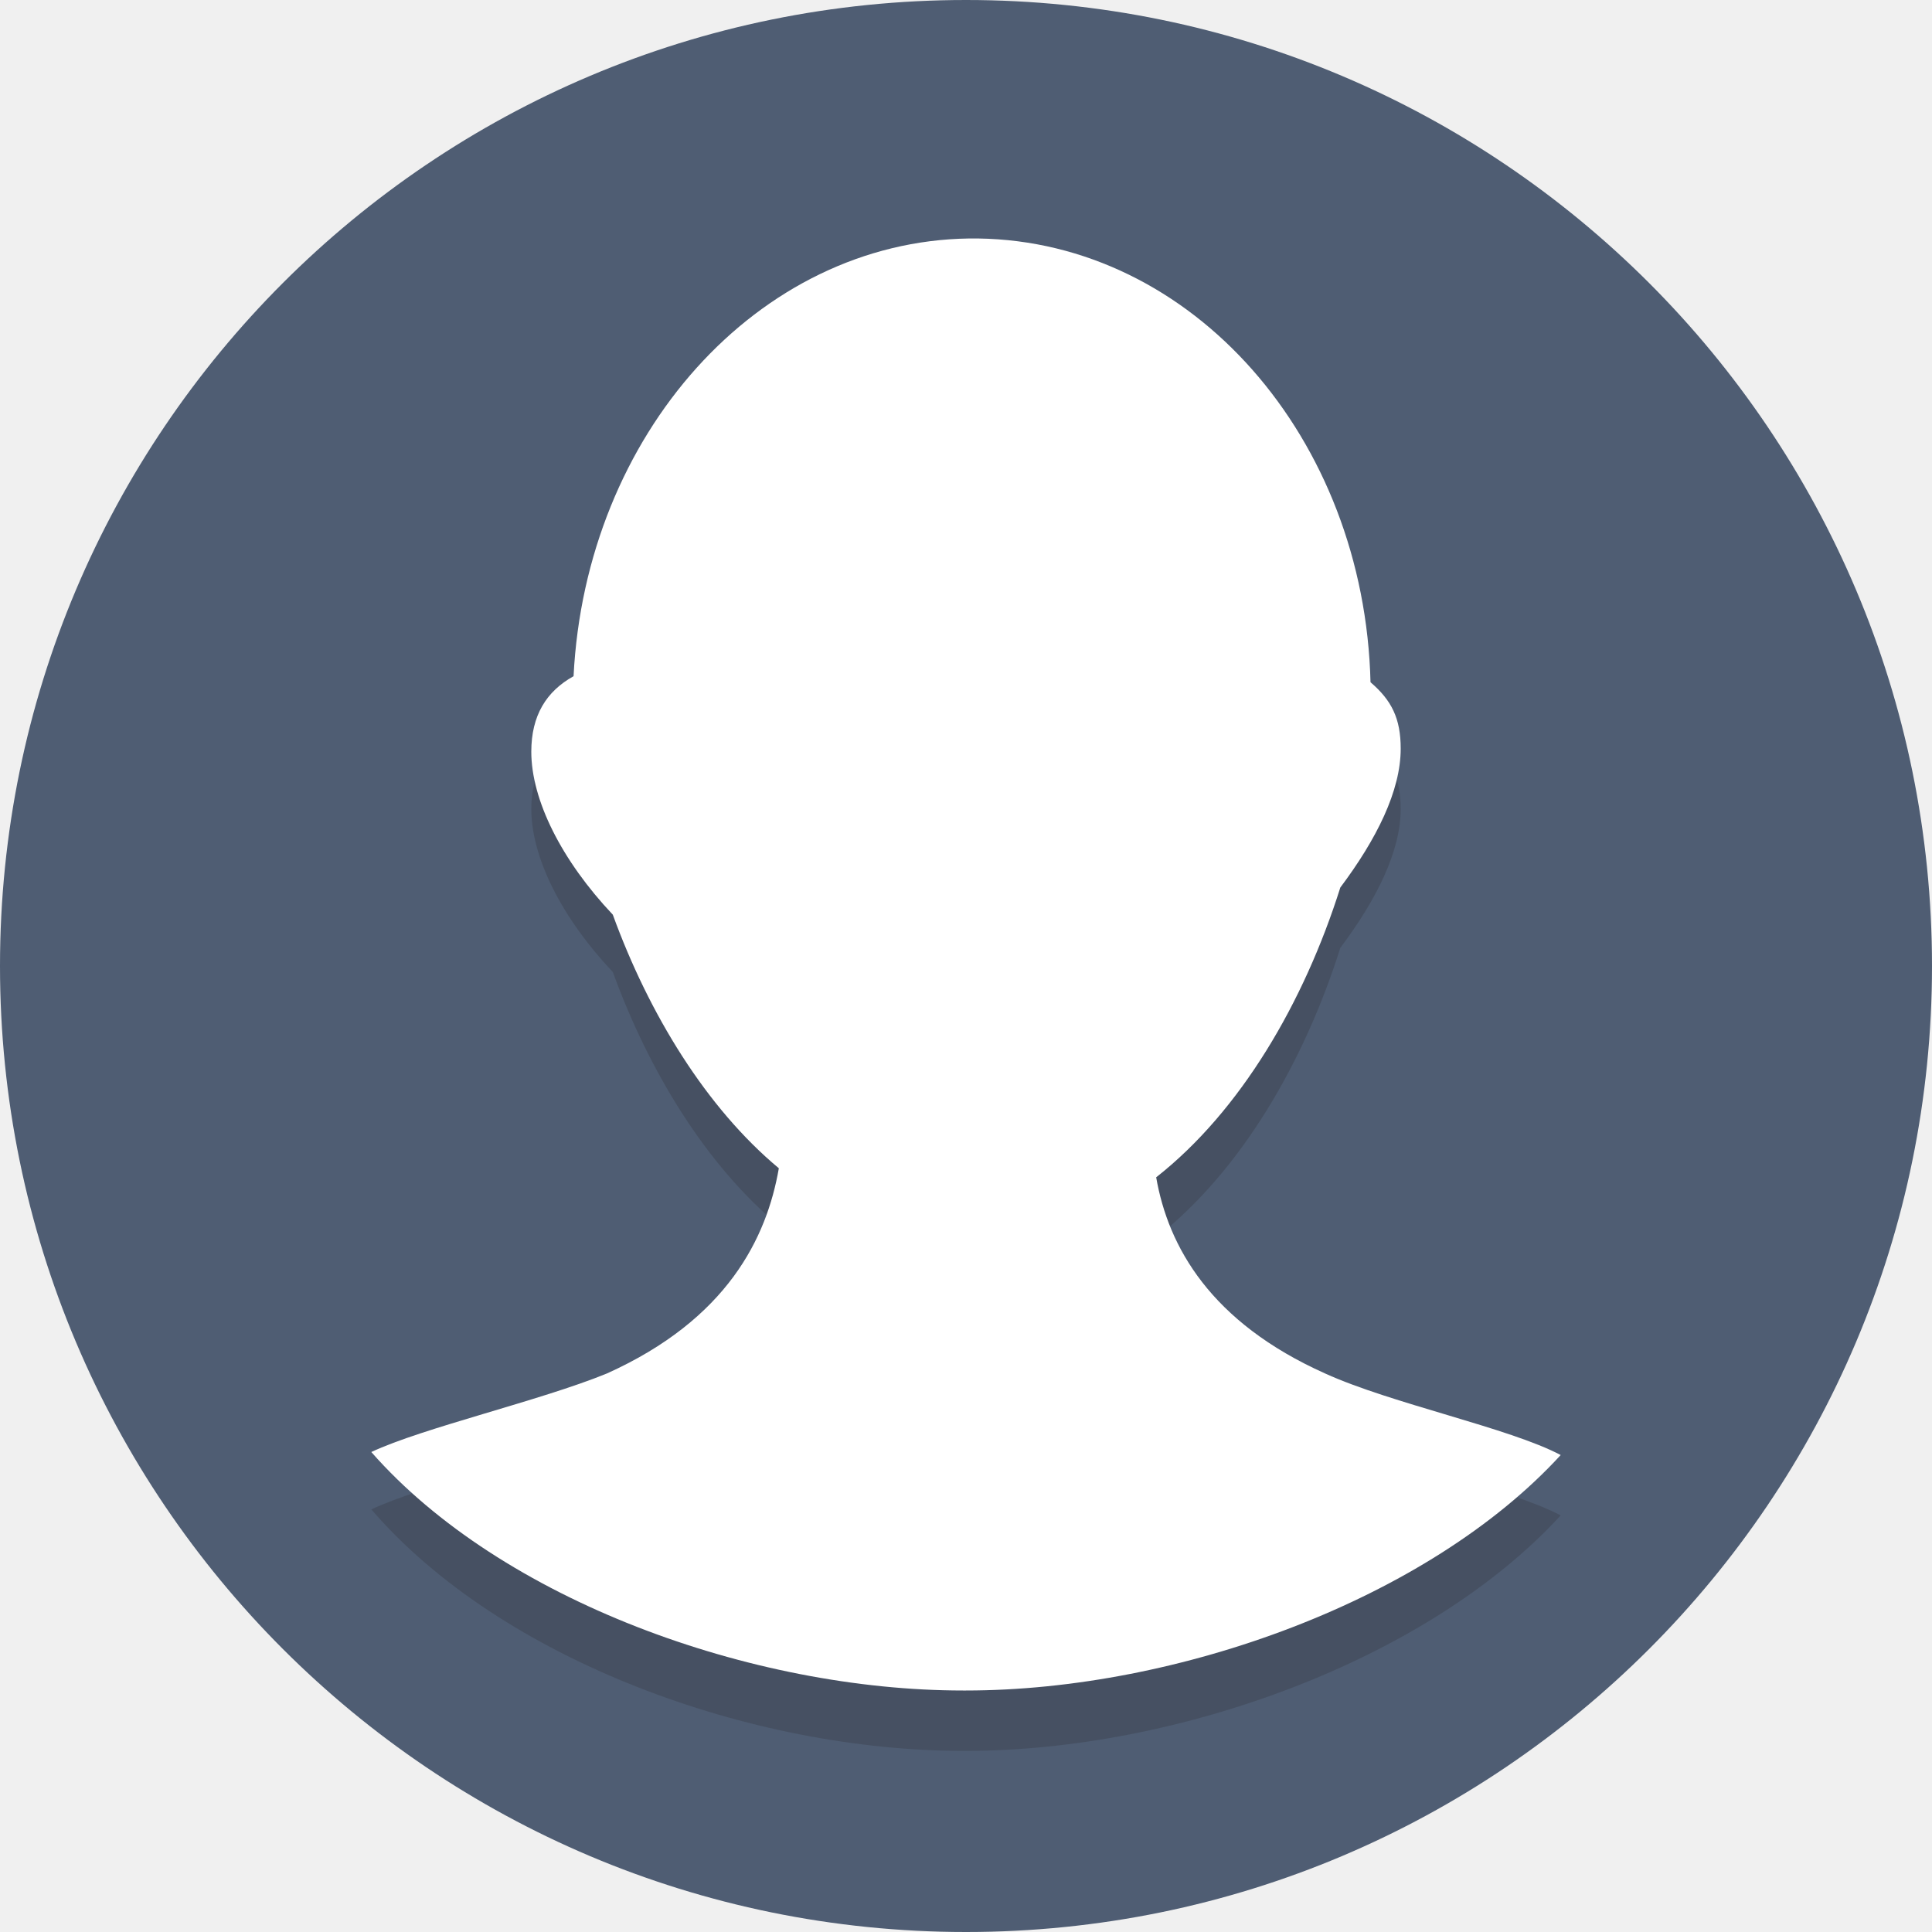
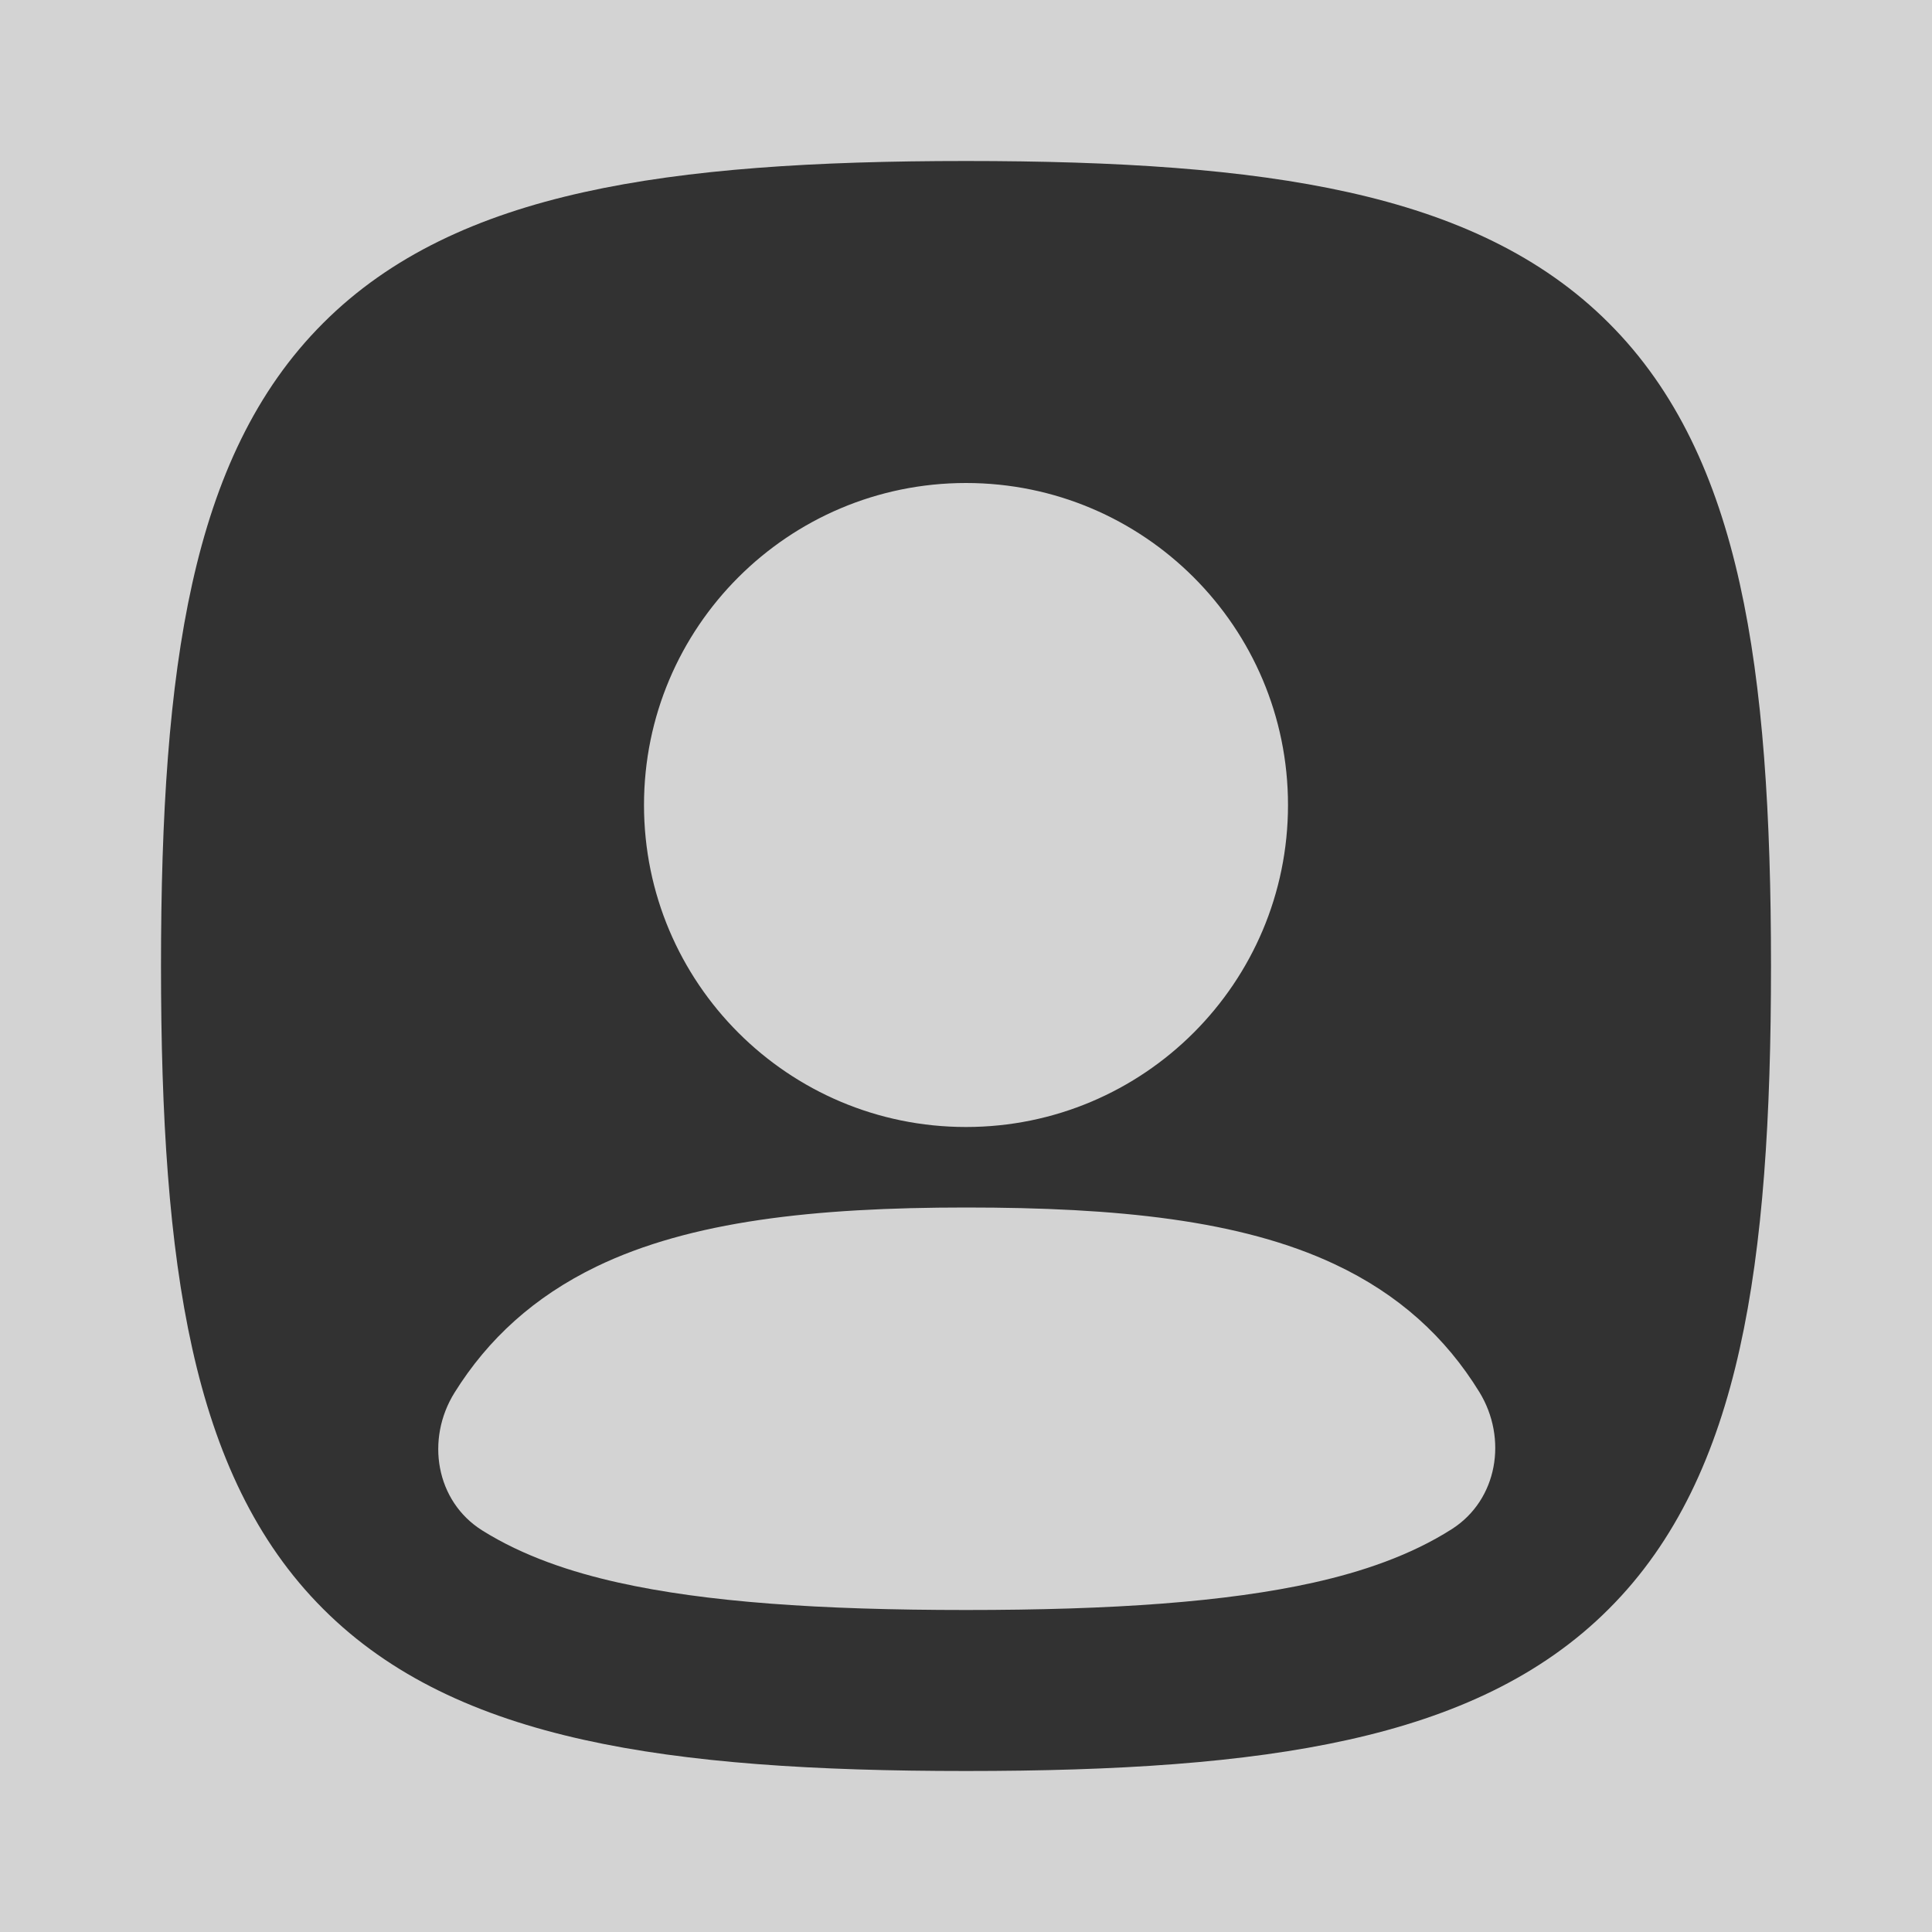
- <svg xmlns="http://www.w3.org/2000/svg" version="1.1" x="0px" y="0px" viewBox="0 0 64 64" style="enable-background:new 0 0 64 64;" xml:space="preserve">
-   <style type="text/css">
- 	.st0{fill:#4F5D73;}
- 	.st1{opacity:0.2;}
- 	.st2{fill:#231F20;}
- 	.st3{fill:#FFFFFF;}
- </style>
-   <g id="Layer_1">
-     <g>
-       <circle class="st0" cx="32" cy="32" r="32" />
-     </g>
-     <g class="st1">
-       <g>
-         <path class="st2" d="M43.9,47.5c-3.8-1.7-5.2-4.2-5.6-6.5c2.8-2.2,4.9-5.8,6.1-9.6c1.2-1.6,2-3.2,2-4.6c0-1-0.3-1.6-1-2.2     c-0.2-8.1-5.9-14.6-13-14.7c-0.1,0-0.1,0-0.2,0c0,0,0,0-0.1,0c-7.1,0-12.8,6.4-13.1,14.4c-0.9,0.5-1.4,1.3-1.4,2.5     c0,1.6,1,3.6,2.7,5.4c1.2,3.3,3.1,6.4,5.5,8.4c-0.4,2.3-1.7,5-5.7,6.8c-2.2,0.9-6.1,1.8-7.8,2.6C16.6,55,24.9,58,31.9,58l0.1,0     c0,0,0,0,0,0c7,0,15.3-3,19.7-7.8C50,49.3,46.1,48.5,43.9,47.5z" />
-       </g>
-     </g>
-     <g>
-       <g>
-         <path class="st3" d="M43.9,45.5c-3.8-1.7-5.2-4.2-5.6-6.5c2.8-2.2,4.9-5.8,6.1-9.6c1.2-1.6,2-3.2,2-4.6c0-1-0.3-1.6-1-2.2     c-0.2-8.1-5.9-14.6-13-14.7c-0.1,0-0.1,0-0.2,0c0,0,0,0-0.1,0C25.1,8,19.4,14.4,19,22.4c-0.9,0.5-1.4,1.3-1.4,2.5     c0,1.6,1,3.6,2.7,5.4c1.2,3.3,3.1,6.4,5.5,8.4c-0.4,2.3-1.7,5-5.7,6.8c-2.2,0.9-6.1,1.8-7.8,2.6C16.6,53,24.9,56,31.9,56l0.1,0     c0,0,0,0,0,0c7,0,15.3-3,19.7-7.8C50,47.3,46.1,46.5,43.9,45.5z" />
-       </g>
-     </g>
-   </g>
-   <g id="Layer_2">
- </g>
+ <svg xmlns="http://www.w3.org/2000/svg" width="800px" height="800px" viewBox="0 0 24 24" fill="none">
+   <rect width="24" height="24" fill="#D3D3D3" />
+   <path fill-rule="evenodd" clip-rule="evenodd" d="M7.25 2.388C8.549 2.099 10.124 2 12 2C13.876 2 15.451 2.099 16.75 2.388C18.06 2.679 19.149 3.176 19.986 4.014C20.824 4.851 21.321 5.94 21.612 7.25C21.901 8.549 22 10.124 22 12C22 13.876 21.901 15.451 21.612 16.75C21.321 18.06 20.824 19.149 19.986 19.986C19.149 20.824 18.06 21.321 16.75 21.612C15.451 21.901 13.876 22 12 22C10.124 22 8.549 21.901 7.25 21.612C5.94 21.321 4.851 20.824 4.014 19.986C3.176 19.149 2.679 18.06 2.388 16.75C2.099 15.451 2 13.876 2 12C2 10.124 2.099 8.549 2.388 7.25C2.679 5.94 3.176 4.851 4.014 4.014C4.851 3.176 5.94 2.679 7.25 2.388ZM12 6C9.791 6 8 7.791 8 10C8 12.209 9.791 14 12 14C14.209 14 16 12.209 16 10C16 7.791 14.209 6 12 6ZM18.378 17.294C18.73 17.869 18.605 18.63 18.037 18.994C17.52 19.324 16.916 19.526 16.316 19.66C15.232 19.901 13.83 20 12 20C10.17 20 8.767 19.901 7.684 19.66C7.095 19.529 6.502 19.332 5.991 19.012C5.412 18.649 5.285 17.879 5.647 17.299C6.063 16.632 6.637 16.108 7.409 15.734C8.58 15.168 10.116 15 12 15C13.877 15 15.411 15.155 16.581 15.705C17.373 16.077 17.957 16.609 18.378 17.294Z" fill="#323232" />
</svg>
